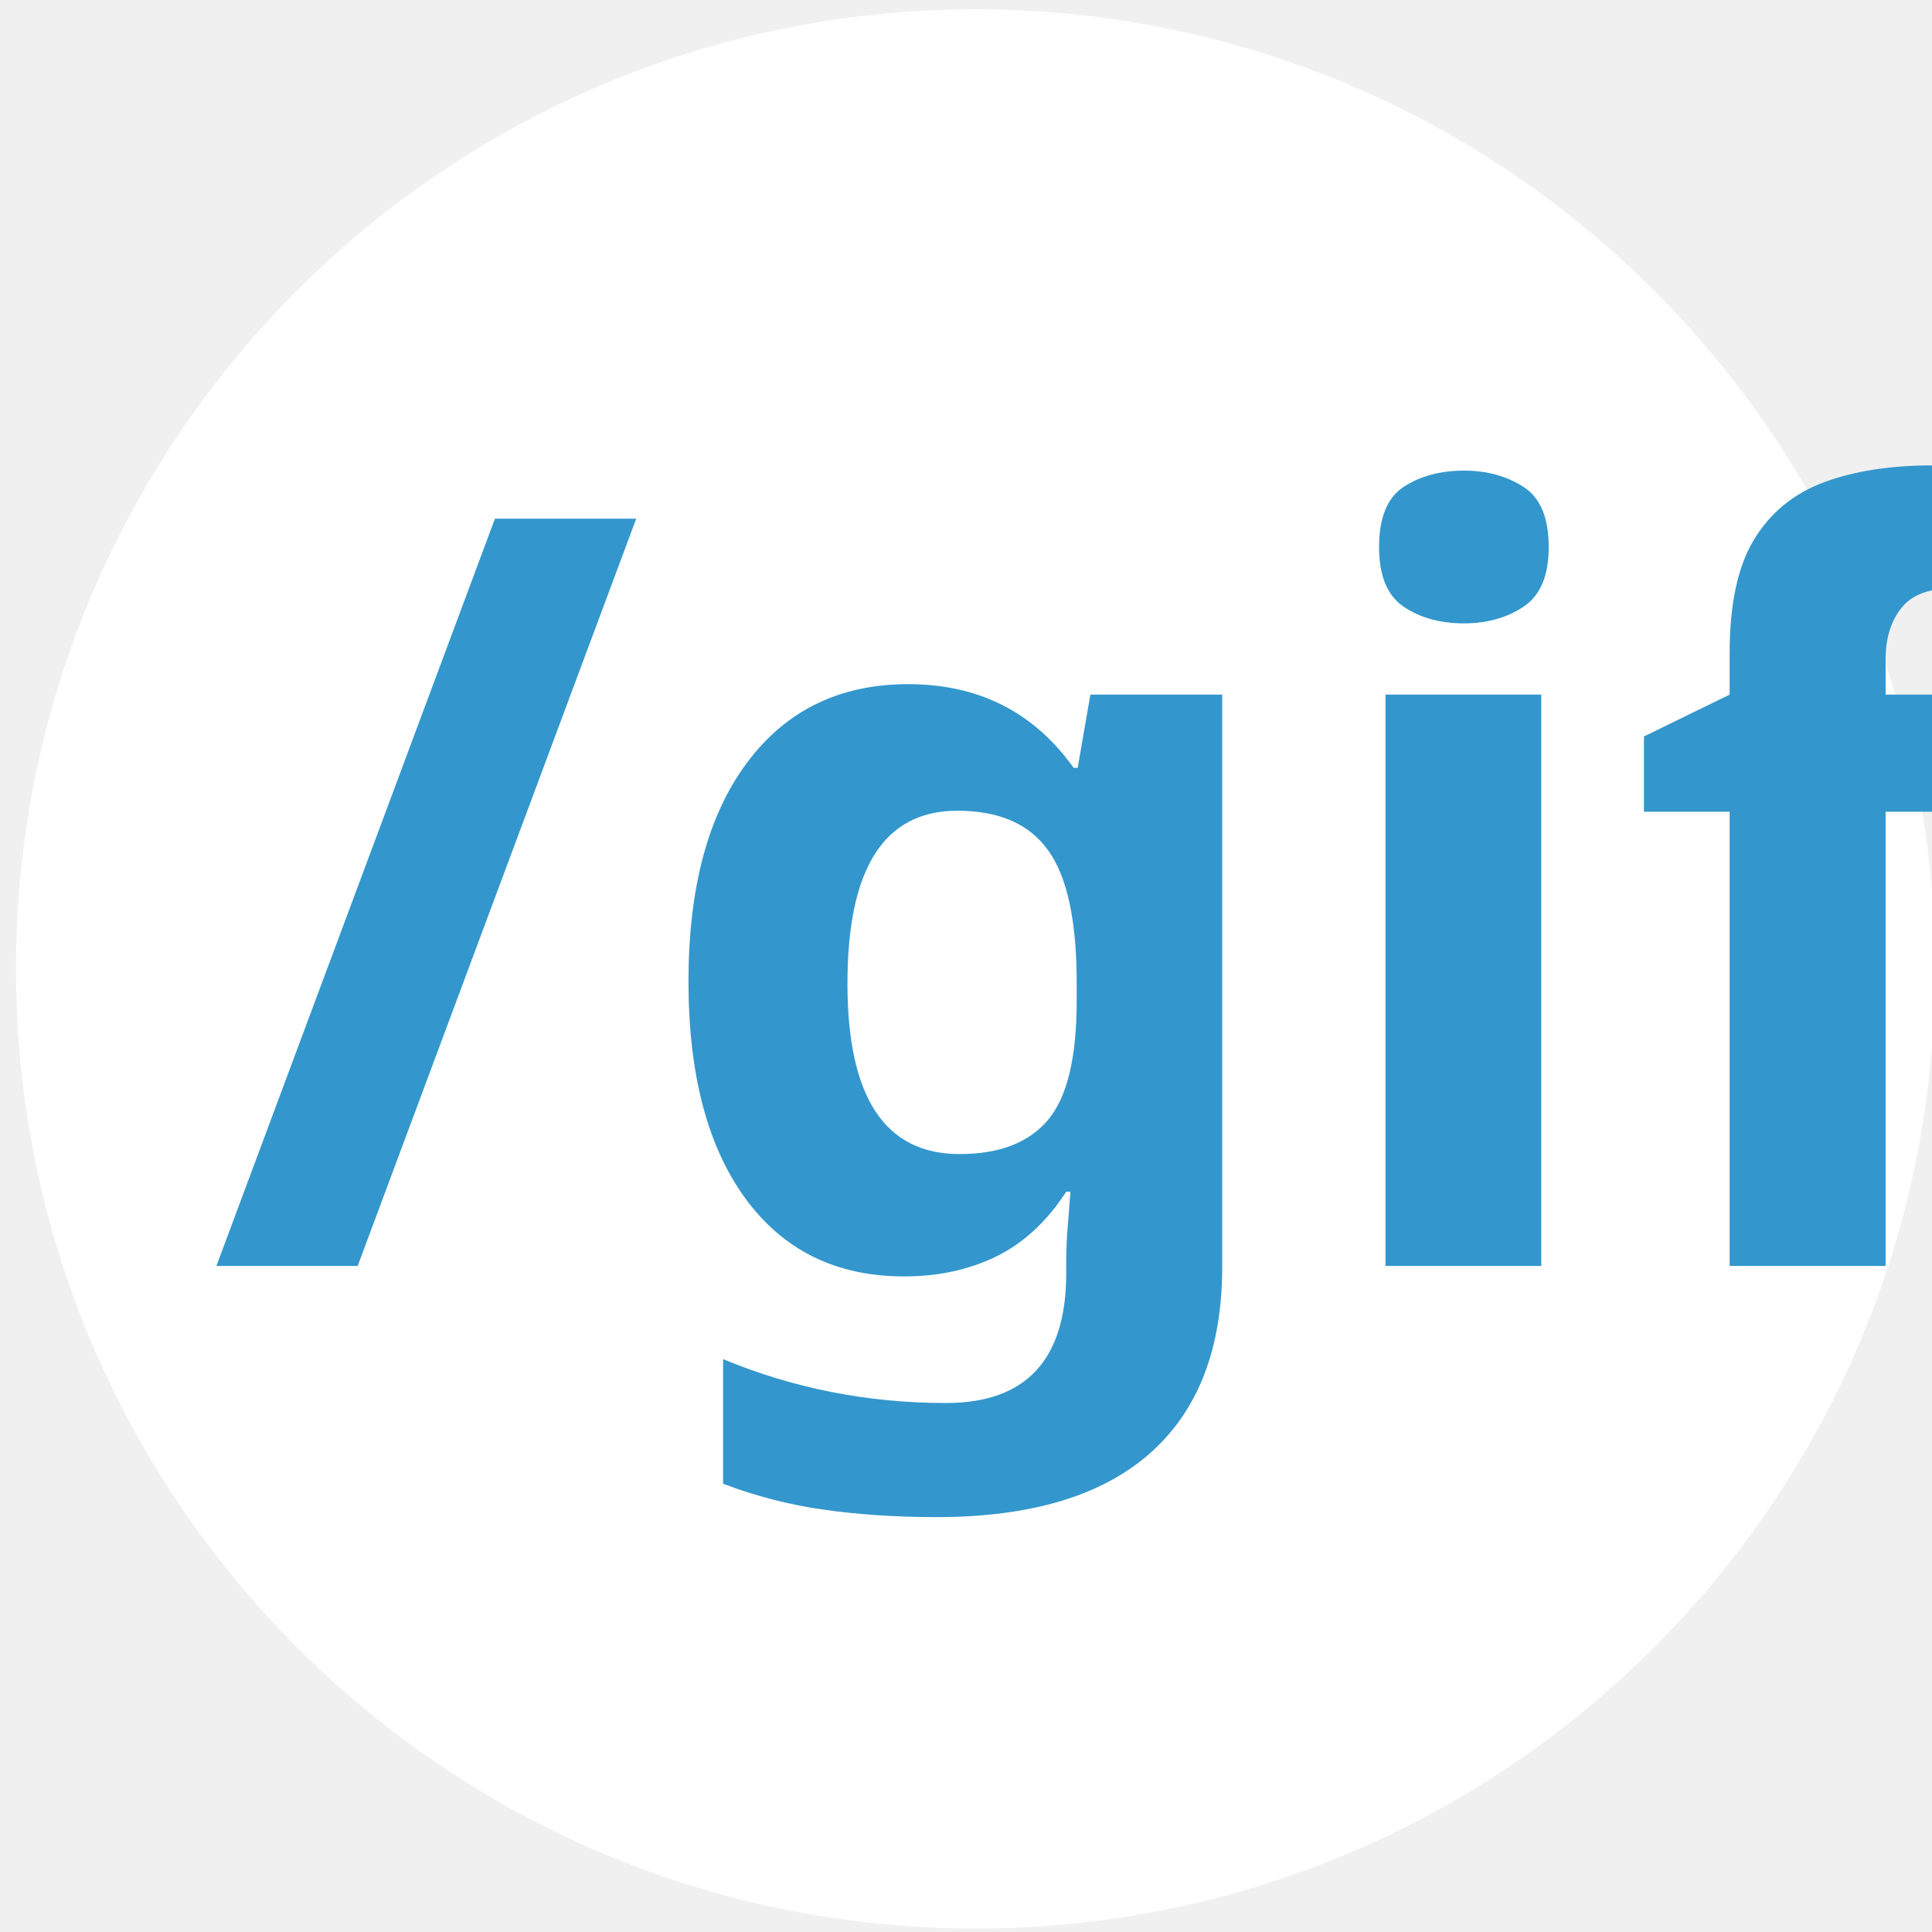
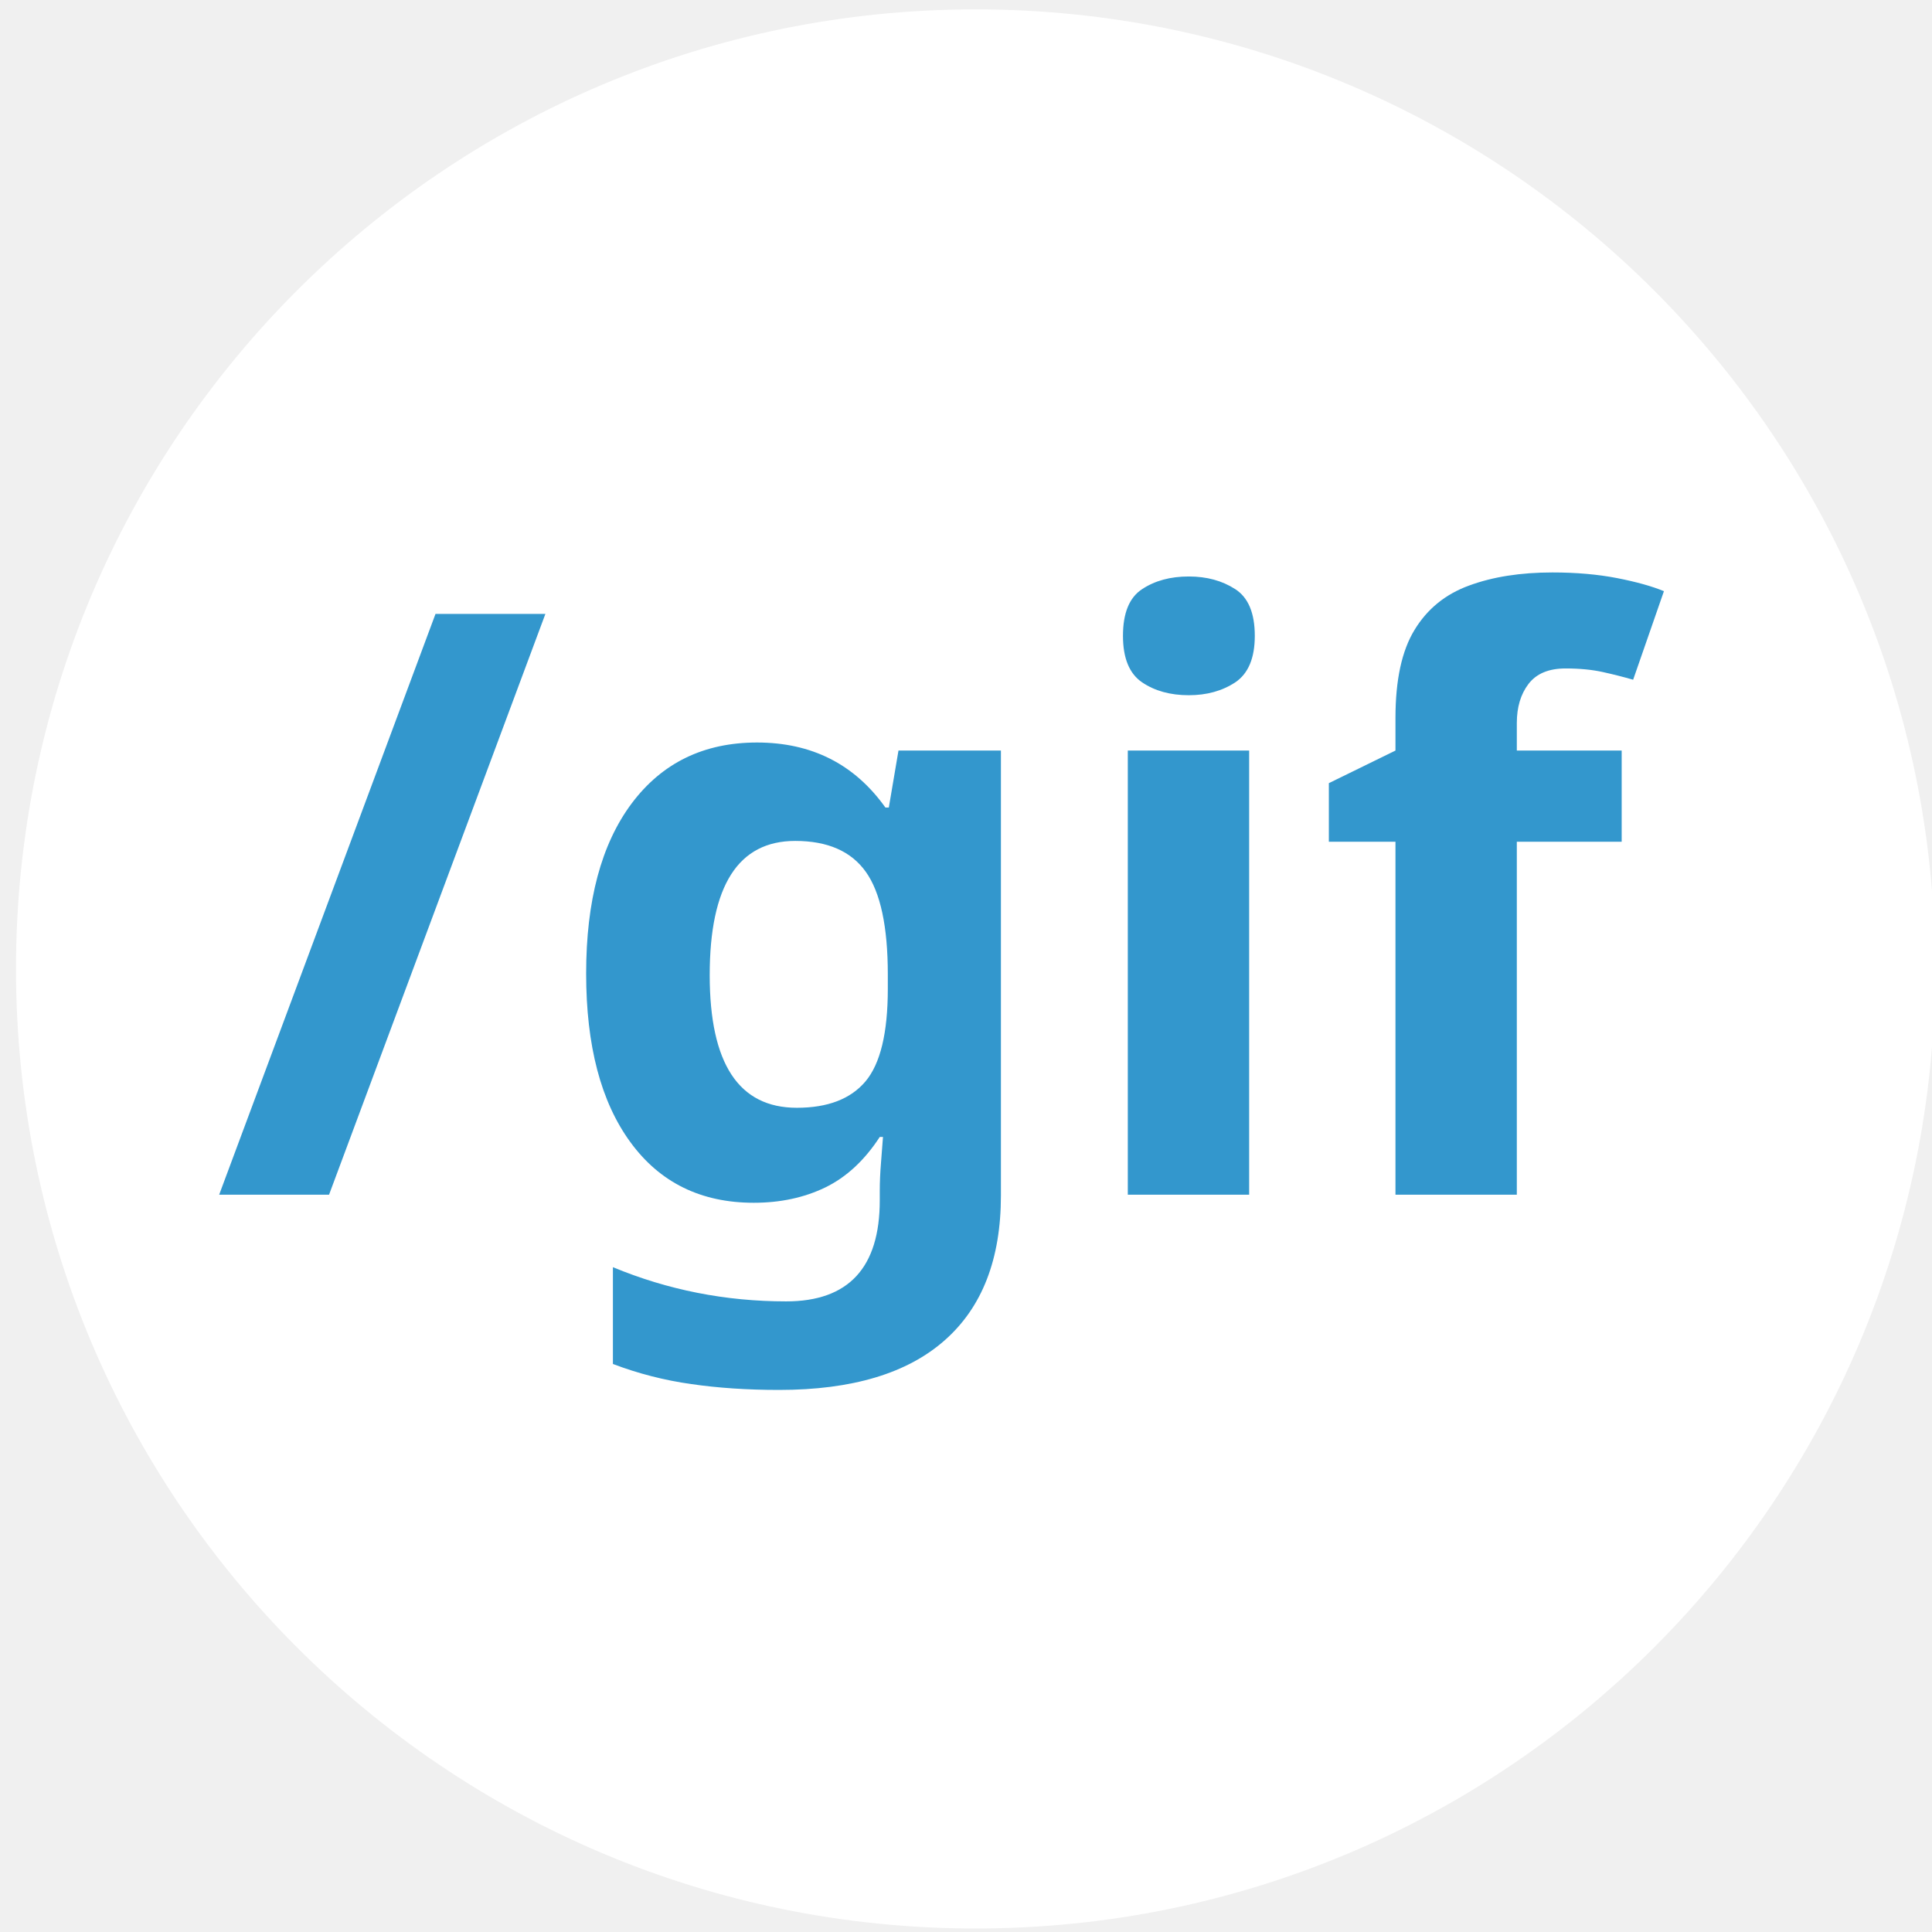
<svg xmlns="http://www.w3.org/2000/svg" width="150" height="150" viewBox="0 0 150 150" id="svg2" version="1.1">
  <defs id="defs4" />
  <g id="layer1">
    <circle style="opacity:1;fill:#ffffff;fill-opacity:1;stroke:none;stroke-opacity:1" id="path4153" cx="75.743" cy="75.228" r="74.5" />
  </g>
  <g id="layer2">
-     <text xml:space="preserve" style="font-style:normal;font-weight:normal;font-size:40px;line-height:125%;font-family:sans-serif;letter-spacing:0px;word-spacing:0px;fill:#000000;fill-opacity:1;stroke:none;stroke-width:1px;stroke-linecap:butt;stroke-linejoin:miter;stroke-opacity:1" x="16.239" y="98.291" id="text4158">
-       <tspan id="tspan4160" x="16.239" y="98.291" style="font-style:normal;font-variant:normal;font-weight:bold;font-stretch:normal;font-size:81.25px;font-family:Calibri;-inkscape-font-specification:'Calibri Bold';fill:#3397cd;fill-opacity:1">/gif</tspan>
+     <text xml:space="preserve" style="font-style:normal;font-weight:normal;font-size:9.328px;line-height:0%;font-family:sans-serif;letter-spacing:0px;word-spacing:0px;fill:#000000;fill-opacity:1;stroke:none;stroke-width:0.777px;stroke-linecap:butt;stroke-linejoin:miter;stroke-opacity:1" x="16.578" y="92.759" id="text4158">
+       <tspan id="tspan4160" x="16.578" y="92.759" style="font-style:normal;font-variant:normal;font-weight:bold;font-stretch:normal;font-size:63.159px;line-height:1.25;font-family:Calibri;-inkscape-font-specification:'Calibri Bold';fill:#3397cd;fill-opacity:1;stroke-width:0.777px">/gif</tspan>
    </text>
  </g>
</svg>
